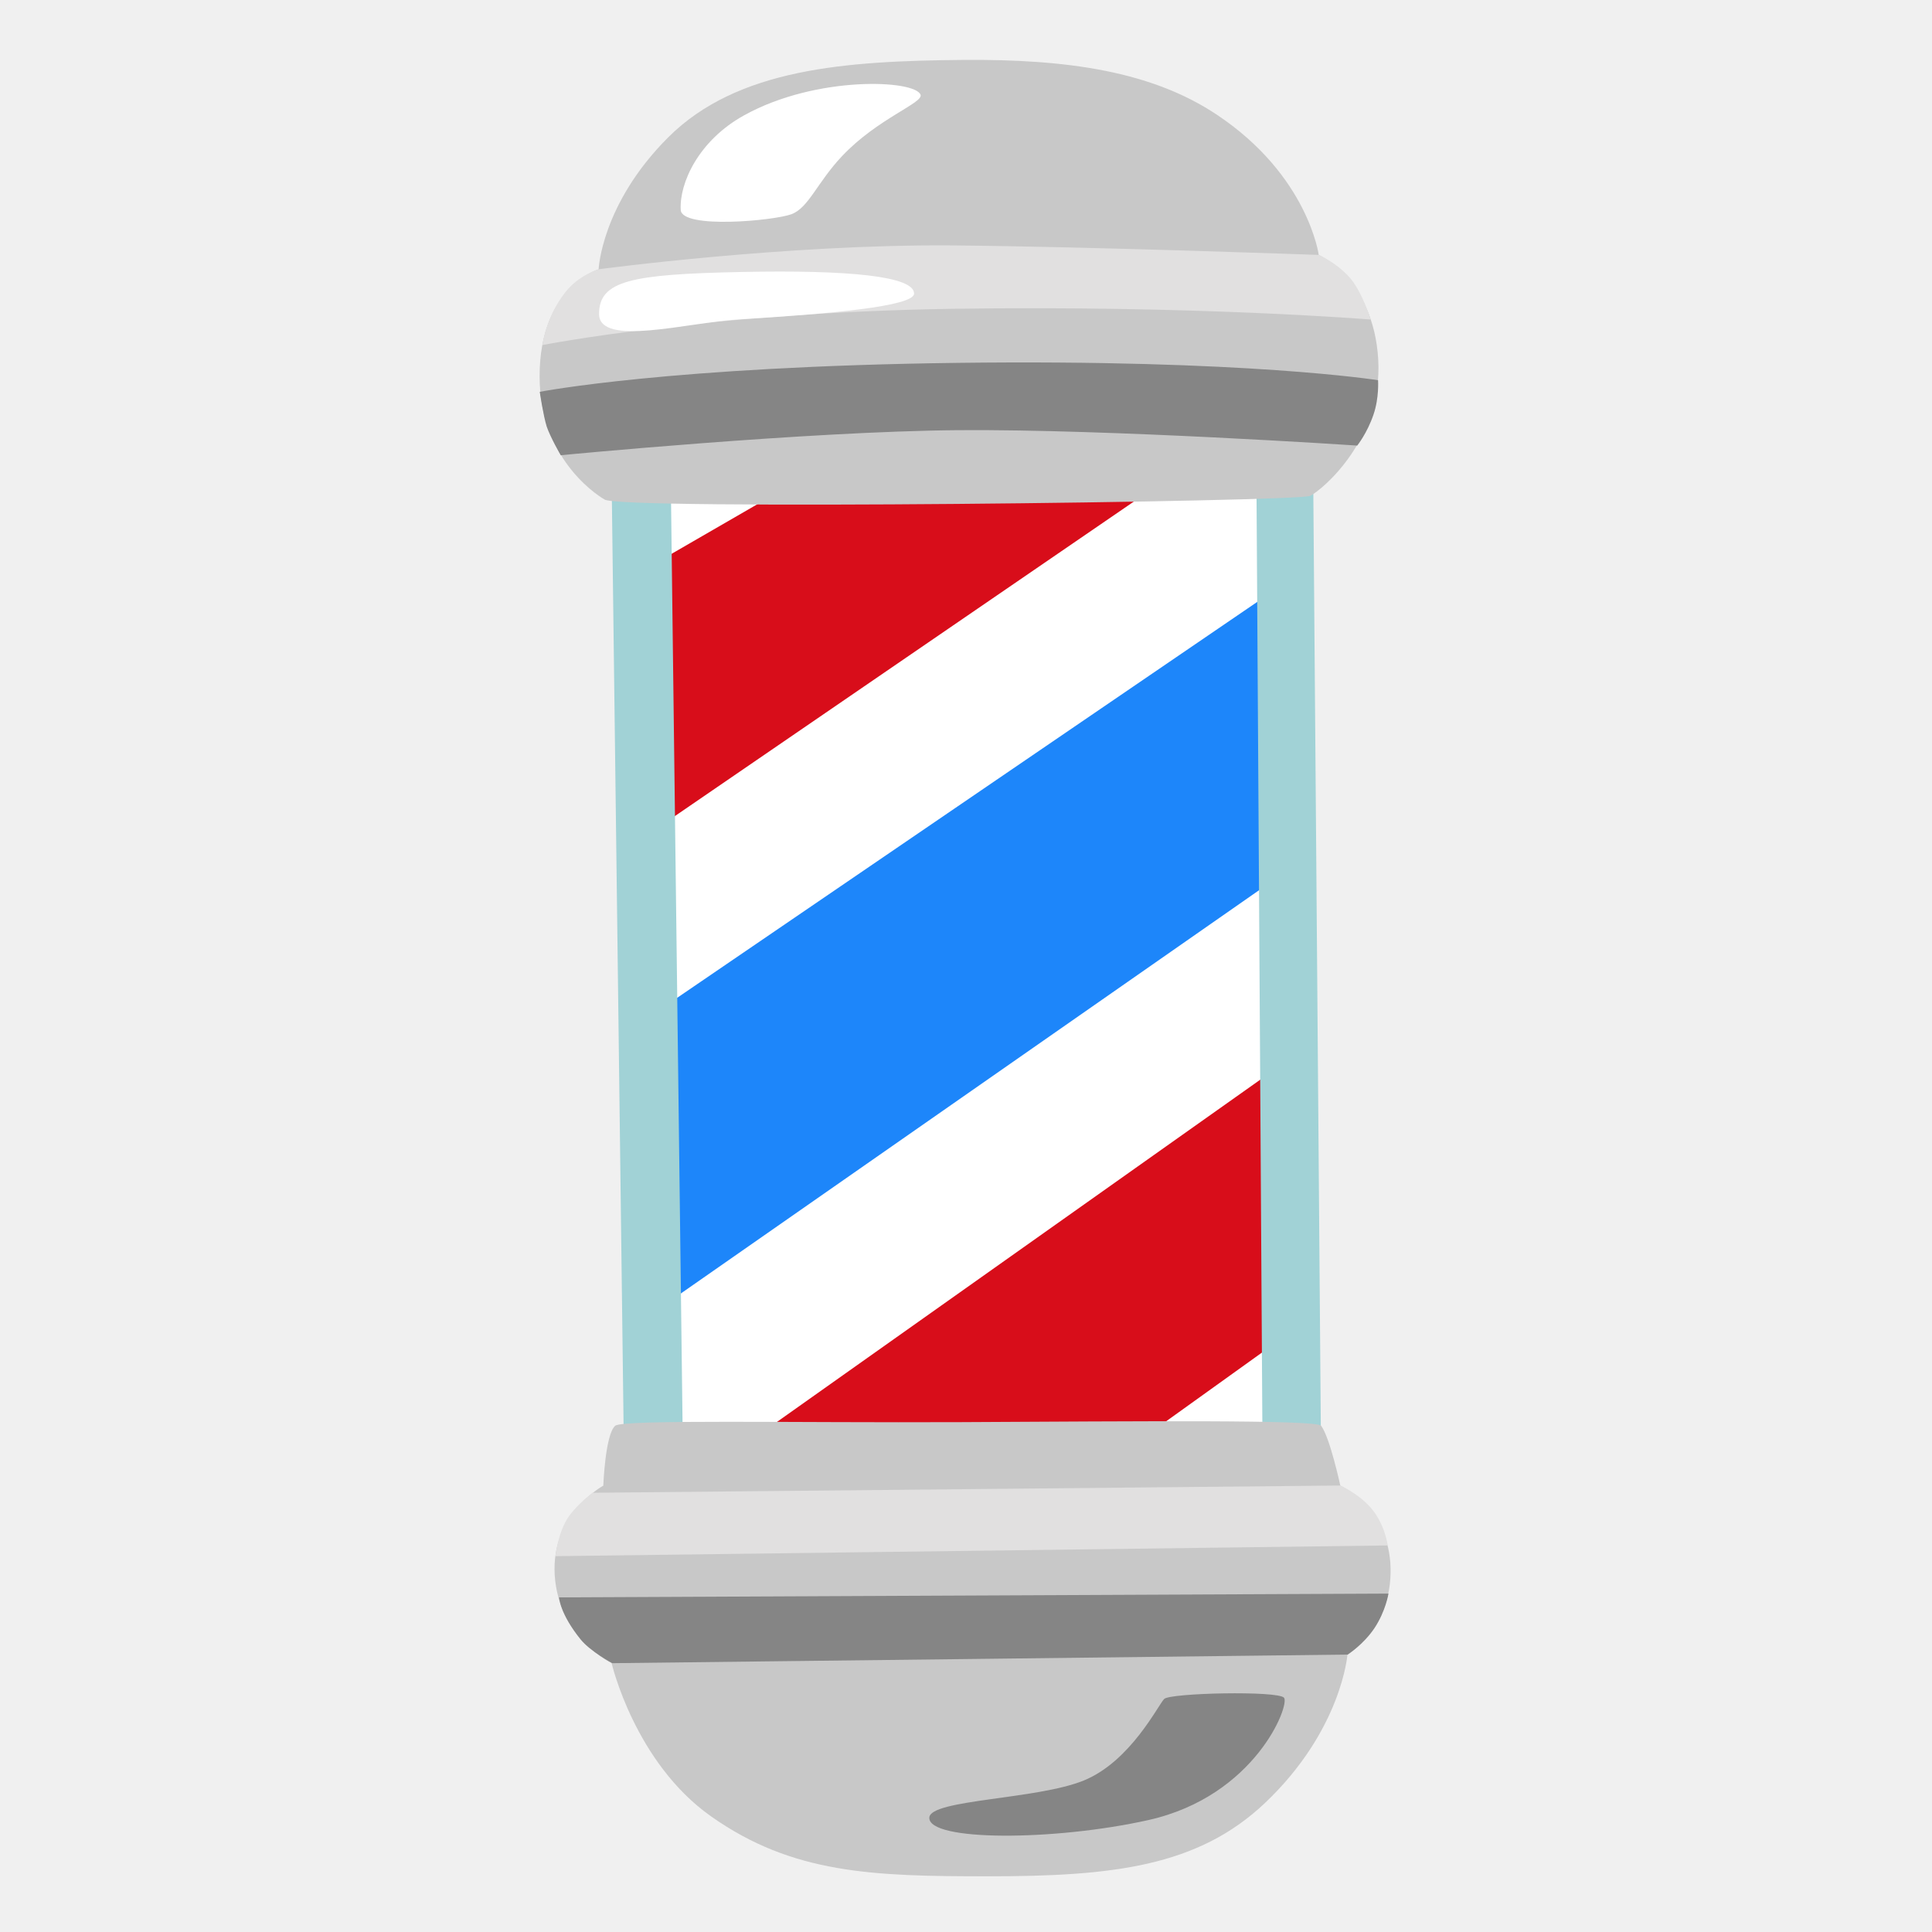
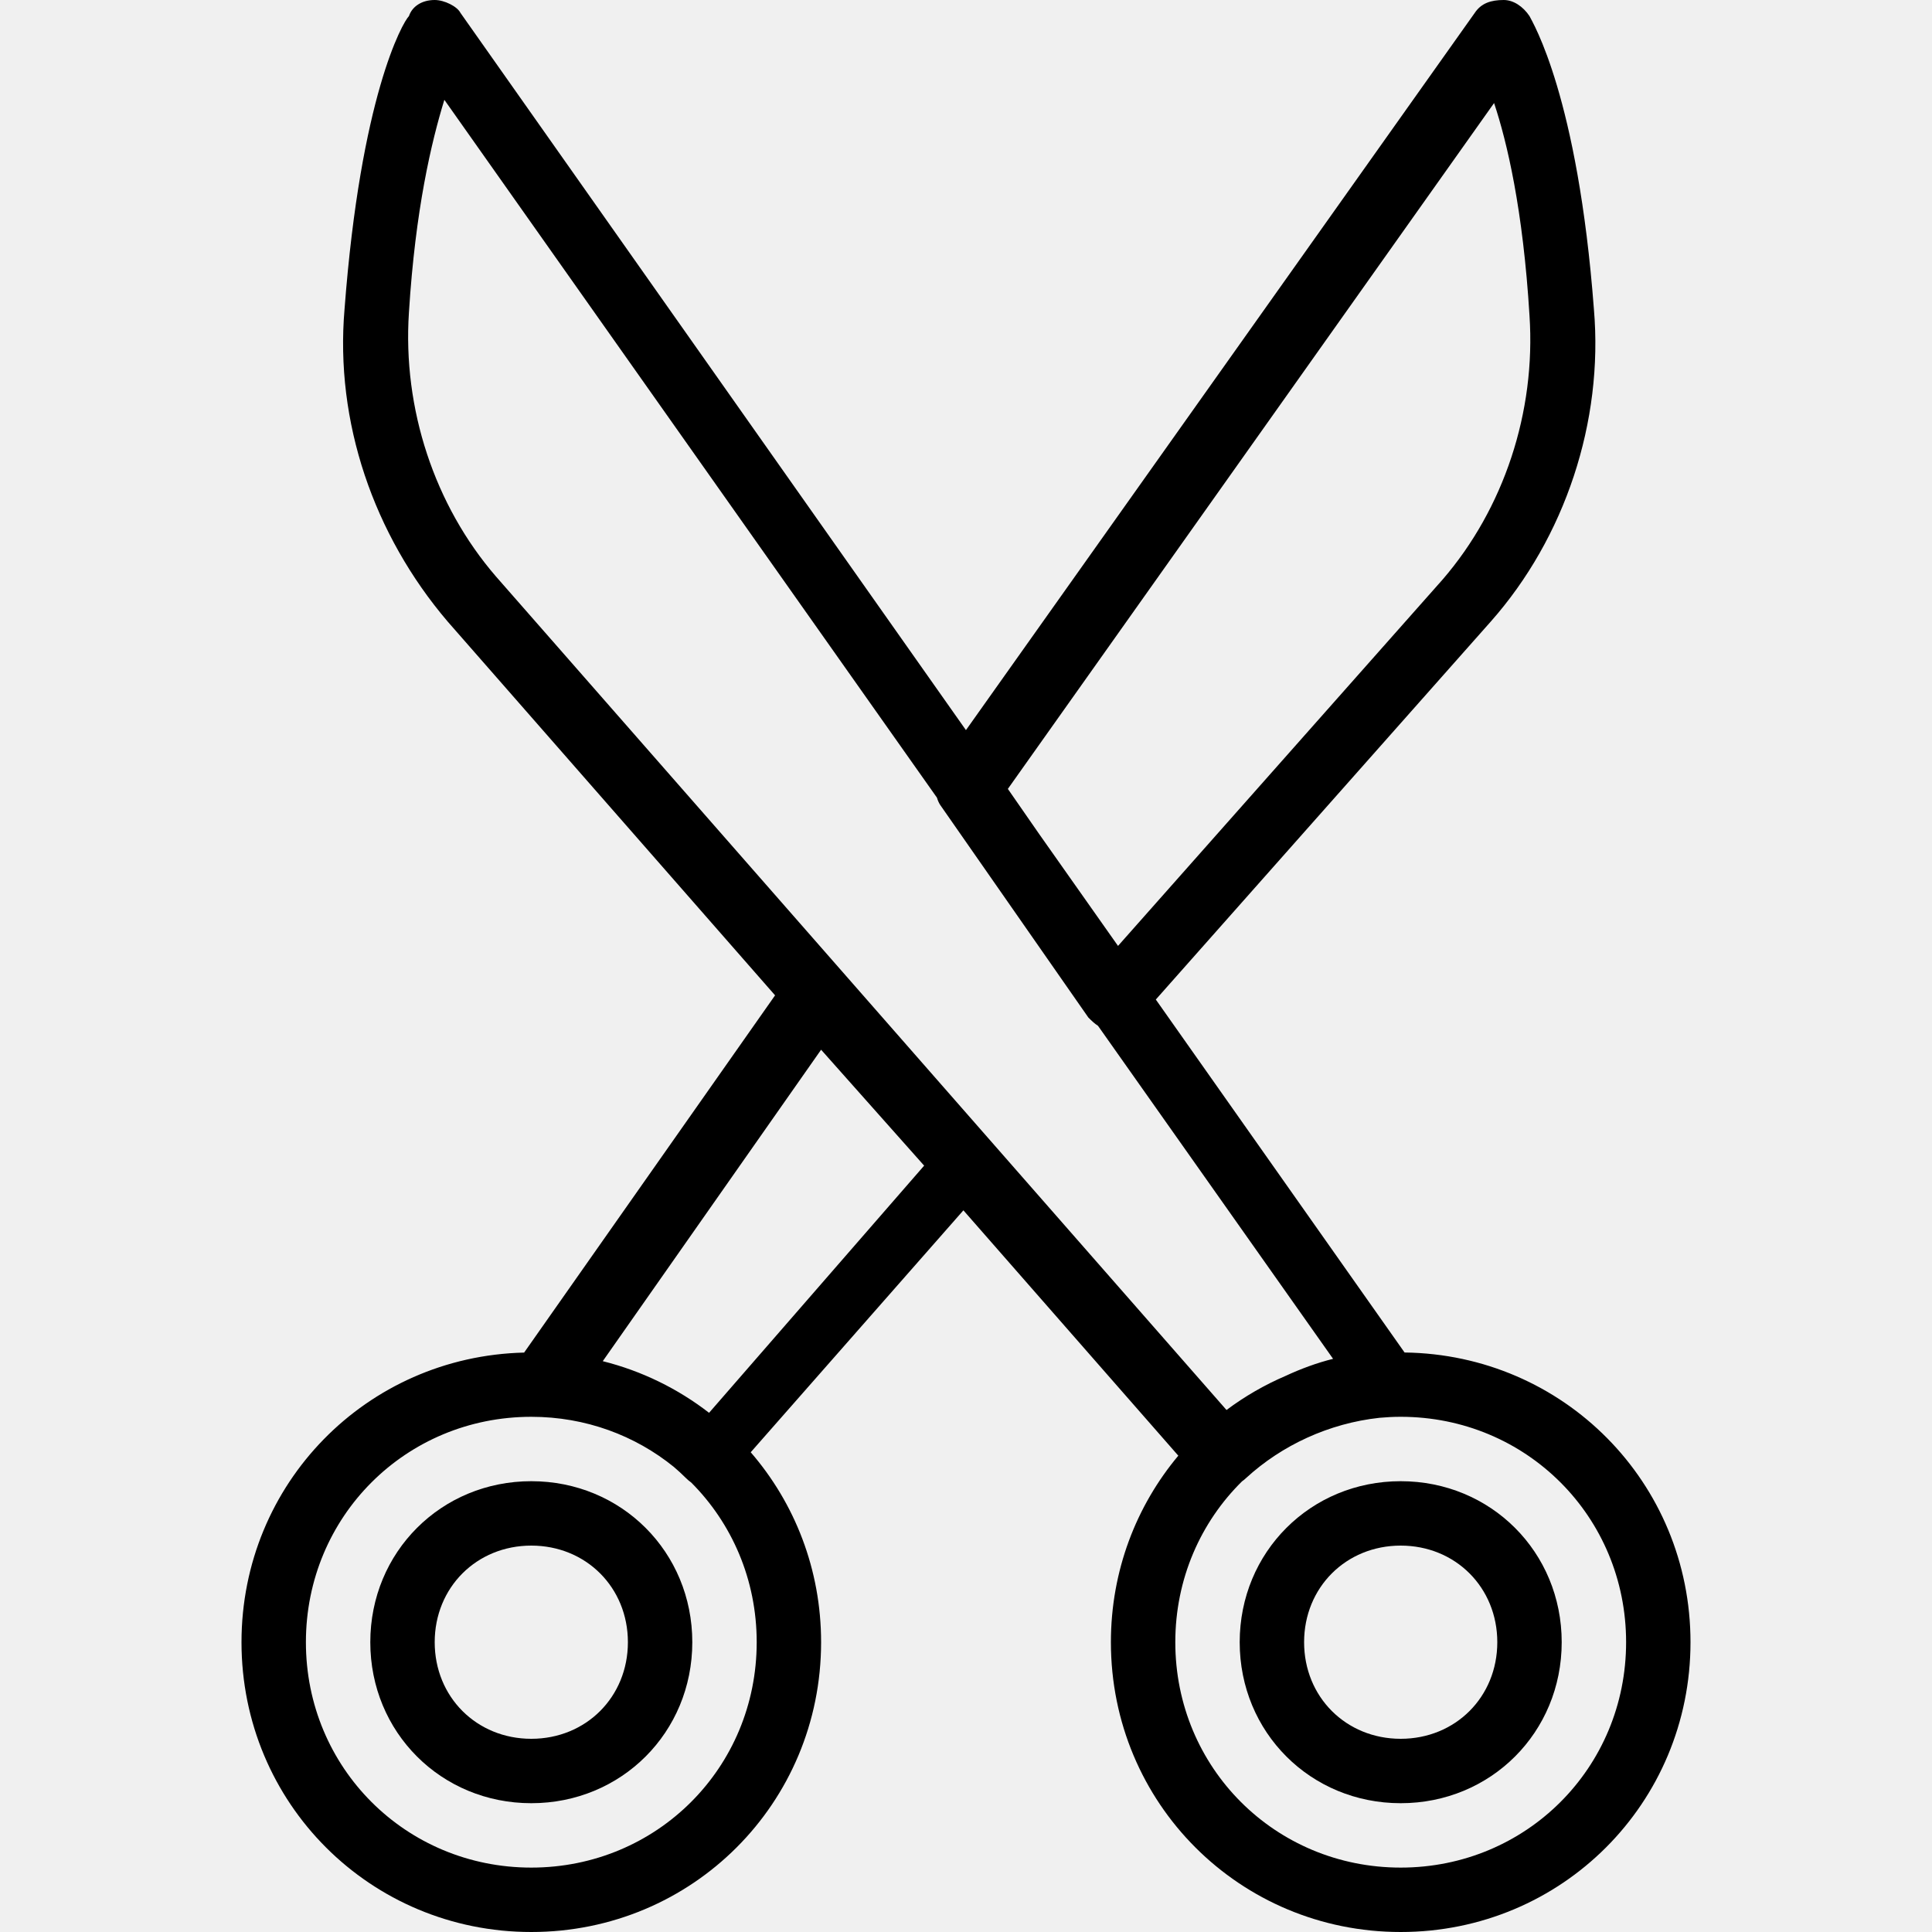
- <svg xmlns="http://www.w3.org/2000/svg" width="800px" height="800px" viewBox="0 0 128 128" aria-hidden="true" role="img" class="iconify iconify--noto" preserveAspectRatio="xMidYMid meet">
-   <path fill="#ffffff" d="M43.22 32.72l.8 62.85l41.77-.27l-.8-64.87z" />
-   <path fill="#d80d1a" d="M42.68 37.74l10.14-5.86l23.44.57l-33.71 23.1z" />
-   <path fill="#1d86fa" d="M43.22 67.23l42.3-28.87l-.27 19.34l-42.17 29.41z" />
-   <path fill="#d80d1a" d="M49.93 95.3l35.46-25.11l-.54 18.53l-13.3 9.54z" />
-   <path fill="#a1d2d6" d="M40.53 32.45l.81 64.06l3.89-1.48l-.8-64.06z" />
-   <path fill="#a1d2d6" d="M83.24 31.37l.4 63.93l3.87-.44L87 31.24z" />
-   <path d="M40.05 33.09c.64.71 45.97.16 46.76-.24c.79-.4 4.81-3.73 4.5-9.05c-.31-5.25-3.94-6.91-3.94-6.91s-.7-5.26-6.75-9.29c-4.29-2.86-9.85-3.69-16.83-3.63c-7.7.07-14.93.54-19.53 5.14c-4.42 4.42-4.6 8.73-4.6 8.73s-3.91 1.2-3.91 7.08c-.01 5.8 4.3 8.17 4.3 8.17z" fill="#c8c8c8" />
-   <path d="M40.76 94.46c-.66.55-.79 3.97-.79 3.97s-3.71 2-3.18 6.35c.48 3.89 3.73 5.4 3.73 5.4s1.52 6.58 6.59 10.16c5.4 3.81 10.72 3.97 18.34 3.97c8.26 0 13.89-.64 18.34-4.84c5.1-4.83 5.48-9.84 5.48-9.84s2.94-1.75 2.86-5.72c-.08-3.97-3.33-5.48-3.33-5.48s-.68-3.17-1.27-3.97c-.3-.41-12.16-.3-23.82-.24c-11.25.05-22.44-.19-22.95.24z" fill="#c8c8c8" />
-   <path d="M61.57 120.42c-.08 1.59 8.33 1.55 14.53.16c7.07-1.59 9.37-7.62 8.97-8.1c-.4-.48-7.54-.32-7.94.08c-.4.4-2.22 4.13-5.32 5.4c-3.1 1.27-10.18 1.25-10.24 2.46z" fill="#858585" />
-   <path d="M37.04 105.83l54.95-.25s-.18 1.16-.93 2.29c-.73 1.09-1.78 1.75-1.78 1.75l-48.72.57s-1.46-.79-2.09-1.57c-1.39-1.72-1.43-2.79-1.43-2.79z" fill="#858585" />
-   <path d="M36.8 103.1l55.14-.71s-.18-1.45-1.16-2.54c-.82-.92-1.98-1.43-1.98-1.43l-49.54.48s-1 .74-1.59 1.59c-.71 1.03-.87 2.61-.87 2.61z" fill="#e1e0e0" />
-   <path d="M35.94 22.86s11.02-2.16 27.14-2.4c16.12-.24 27.73.71 27.73.71s-.57-1.9-1.45-2.85s-1.98-1.43-1.98-1.43s-15.11-.55-24.25-.63c-11.04-.09-23.47 1.58-23.47 1.58s-1.33.38-2.23 1.55c-1.28 1.65-1.49 3.47-1.49 3.47z" fill="#e1e0e0" />
-   <path d="M35.76 25.96s8.58-1.68 27.71-1.92s27.83 1.15 27.83 1.15s.08 1.16-.3 2.27c-.42 1.24-1.08 2.06-1.08 2.06s-16.45-1.1-26.45-1.02s-26.32 1.66-26.32 1.66s-.69-1.19-.93-1.9c-.23-.74-.46-2.3-.46-2.3z" fill="#858585" />
-   <path d="M60.56 19.45c0 .85-5.63 1.35-11.61 1.71c-3.35.2-9.26 1.85-9.26-.36s2.14-2.63 9.4-2.78s11.47.29 11.47 1.43z" fill="#ffffff" />
-   <path d="M60.99 6.28c.19.54-2.85 1.57-5.2 4.06c-1.66 1.76-2.21 3.42-3.35 3.85s-7.26 1-7.34-.28c-.1-1.78 1.18-4.6 4.2-6.27c4.78-2.65 11.33-2.36 11.69-1.36z" fill="#ffffff" />
+ <svg xmlns="http://www.w3.org/2000/svg" fill="#000000" height="800px" width="800px" version="1.1" id="Layer_1" viewBox="0 0 512 512" xml:space="preserve">
+   <g transform="translate(1 1)">
+     <g>
+       <g>
+         <path d="M371.226,357.426l-65.922-93.538l88.79-100.194c19.627-22.187,29.867-52.907,27.307-82.773     c-4.267-56.32-16.213-75.947-17.067-77.653C402.627,0.707,400.067-1,397.507-1c-3.413,0-5.973,0.853-7.68,3.413L254.986,192.49     L121.027,2.413C120.173,0.707,116.76-1,114.2-1c-3.413,0-5.973,1.707-6.827,4.267c-1.707,1.707-12.8,21.333-17.067,77.653     c-2.56,29.867,7.68,59.733,27.307,82.773l86.79,99.082l-66.505,94.672C96.126,358.448,63,392.172,63,434.2     c0,42.667,34.133,76.8,76.8,76.8s76.8-34.133,76.8-76.8c0-19.328-7.021-36.891-18.651-50.337l56.362-64.112l56.954,65.02     C300.102,398.096,293.4,415.307,293.4,434.2c0,42.667,34.133,76.8,76.8,76.8s76.8-34.133,76.8-76.8     C447,391.878,413.41,357.97,371.226,357.426z M139.8,493.933c-33.28,0-59.733-26.453-59.733-59.733s26.453-59.733,59.733-59.733     c14.397,0,27.511,4.958,37.764,13.27c1.095,0.941,2.167,1.914,3.196,2.943c0.463,0.463,0.927,0.857,1.407,1.194     c10.761,10.772,17.367,25.696,17.367,42.326C199.533,467.48,173.08,493.933,139.8,493.933z M186.911,373.409     c-8.21-6.352-17.751-11.077-28.173-13.684l57.862-82.538l27.307,30.72L186.911,373.409z M266.093,208.067l128.853-181.76     c3.413,10.24,7.68,28.16,9.387,56.32c1.707,25.6-6.827,51.2-23.04,69.973l-86.006,97.076l-20.906-29.663L266.093,208.067z      M107.373,81.773c1.707-27.307,5.973-45.227,9.387-56.32l130.539,184.931c0.211,0.713,0.493,1.378,0.874,1.949l39.253,56.32     c0.793,0.793,1.593,1.579,2.557,2.2l62.296,88.253c-4.341,1.085-8.526,2.634-12.56,4.509c-5.609,2.403-10.869,5.445-15.682,9.049     L130.413,151.747C114.2,132.973,105.667,107.373,107.373,81.773z M370.2,493.933c-33.28,0-59.733-26.453-59.733-59.733     c0-16.787,6.736-31.831,17.679-42.625c0.387-0.269,0.76-0.561,1.095-0.895c9.509-8.716,21.962-14.482,35.308-15.946     c1.86-0.17,3.743-0.268,5.652-0.268c33.28,0,59.733,26.453,59.733,59.733S403.48,493.933,370.2,493.933z" />
+         <path d="M370.2,391.533c-23.893,0-42.667,18.773-42.667,42.667s18.773,42.667,42.667,42.667s42.667-18.773,42.667-42.667     S394.093,391.533,370.2,391.533z M370.2,459.8c-14.507,0-25.6-11.093-25.6-25.6c0-14.507,11.093-25.6,25.6-25.6     c14.507,0,25.6,11.093,25.6,25.6C395.8,448.707,384.707,459.8,370.2,459.8z" />
+         <path d="M139.8,391.533c-23.893,0-42.667,18.773-42.667,42.667s18.773,42.667,42.667,42.667s42.667-18.773,42.667-42.667     S163.693,391.533,139.8,391.533z M139.8,459.8c-14.507,0-25.6-11.093-25.6-25.6c0-14.507,11.093-25.6,25.6-25.6     s25.6,11.093,25.6,25.6C165.4,448.707,154.307,459.8,139.8,459.8z" />
+       </g>
+     </g>
+   </g>
</svg>
